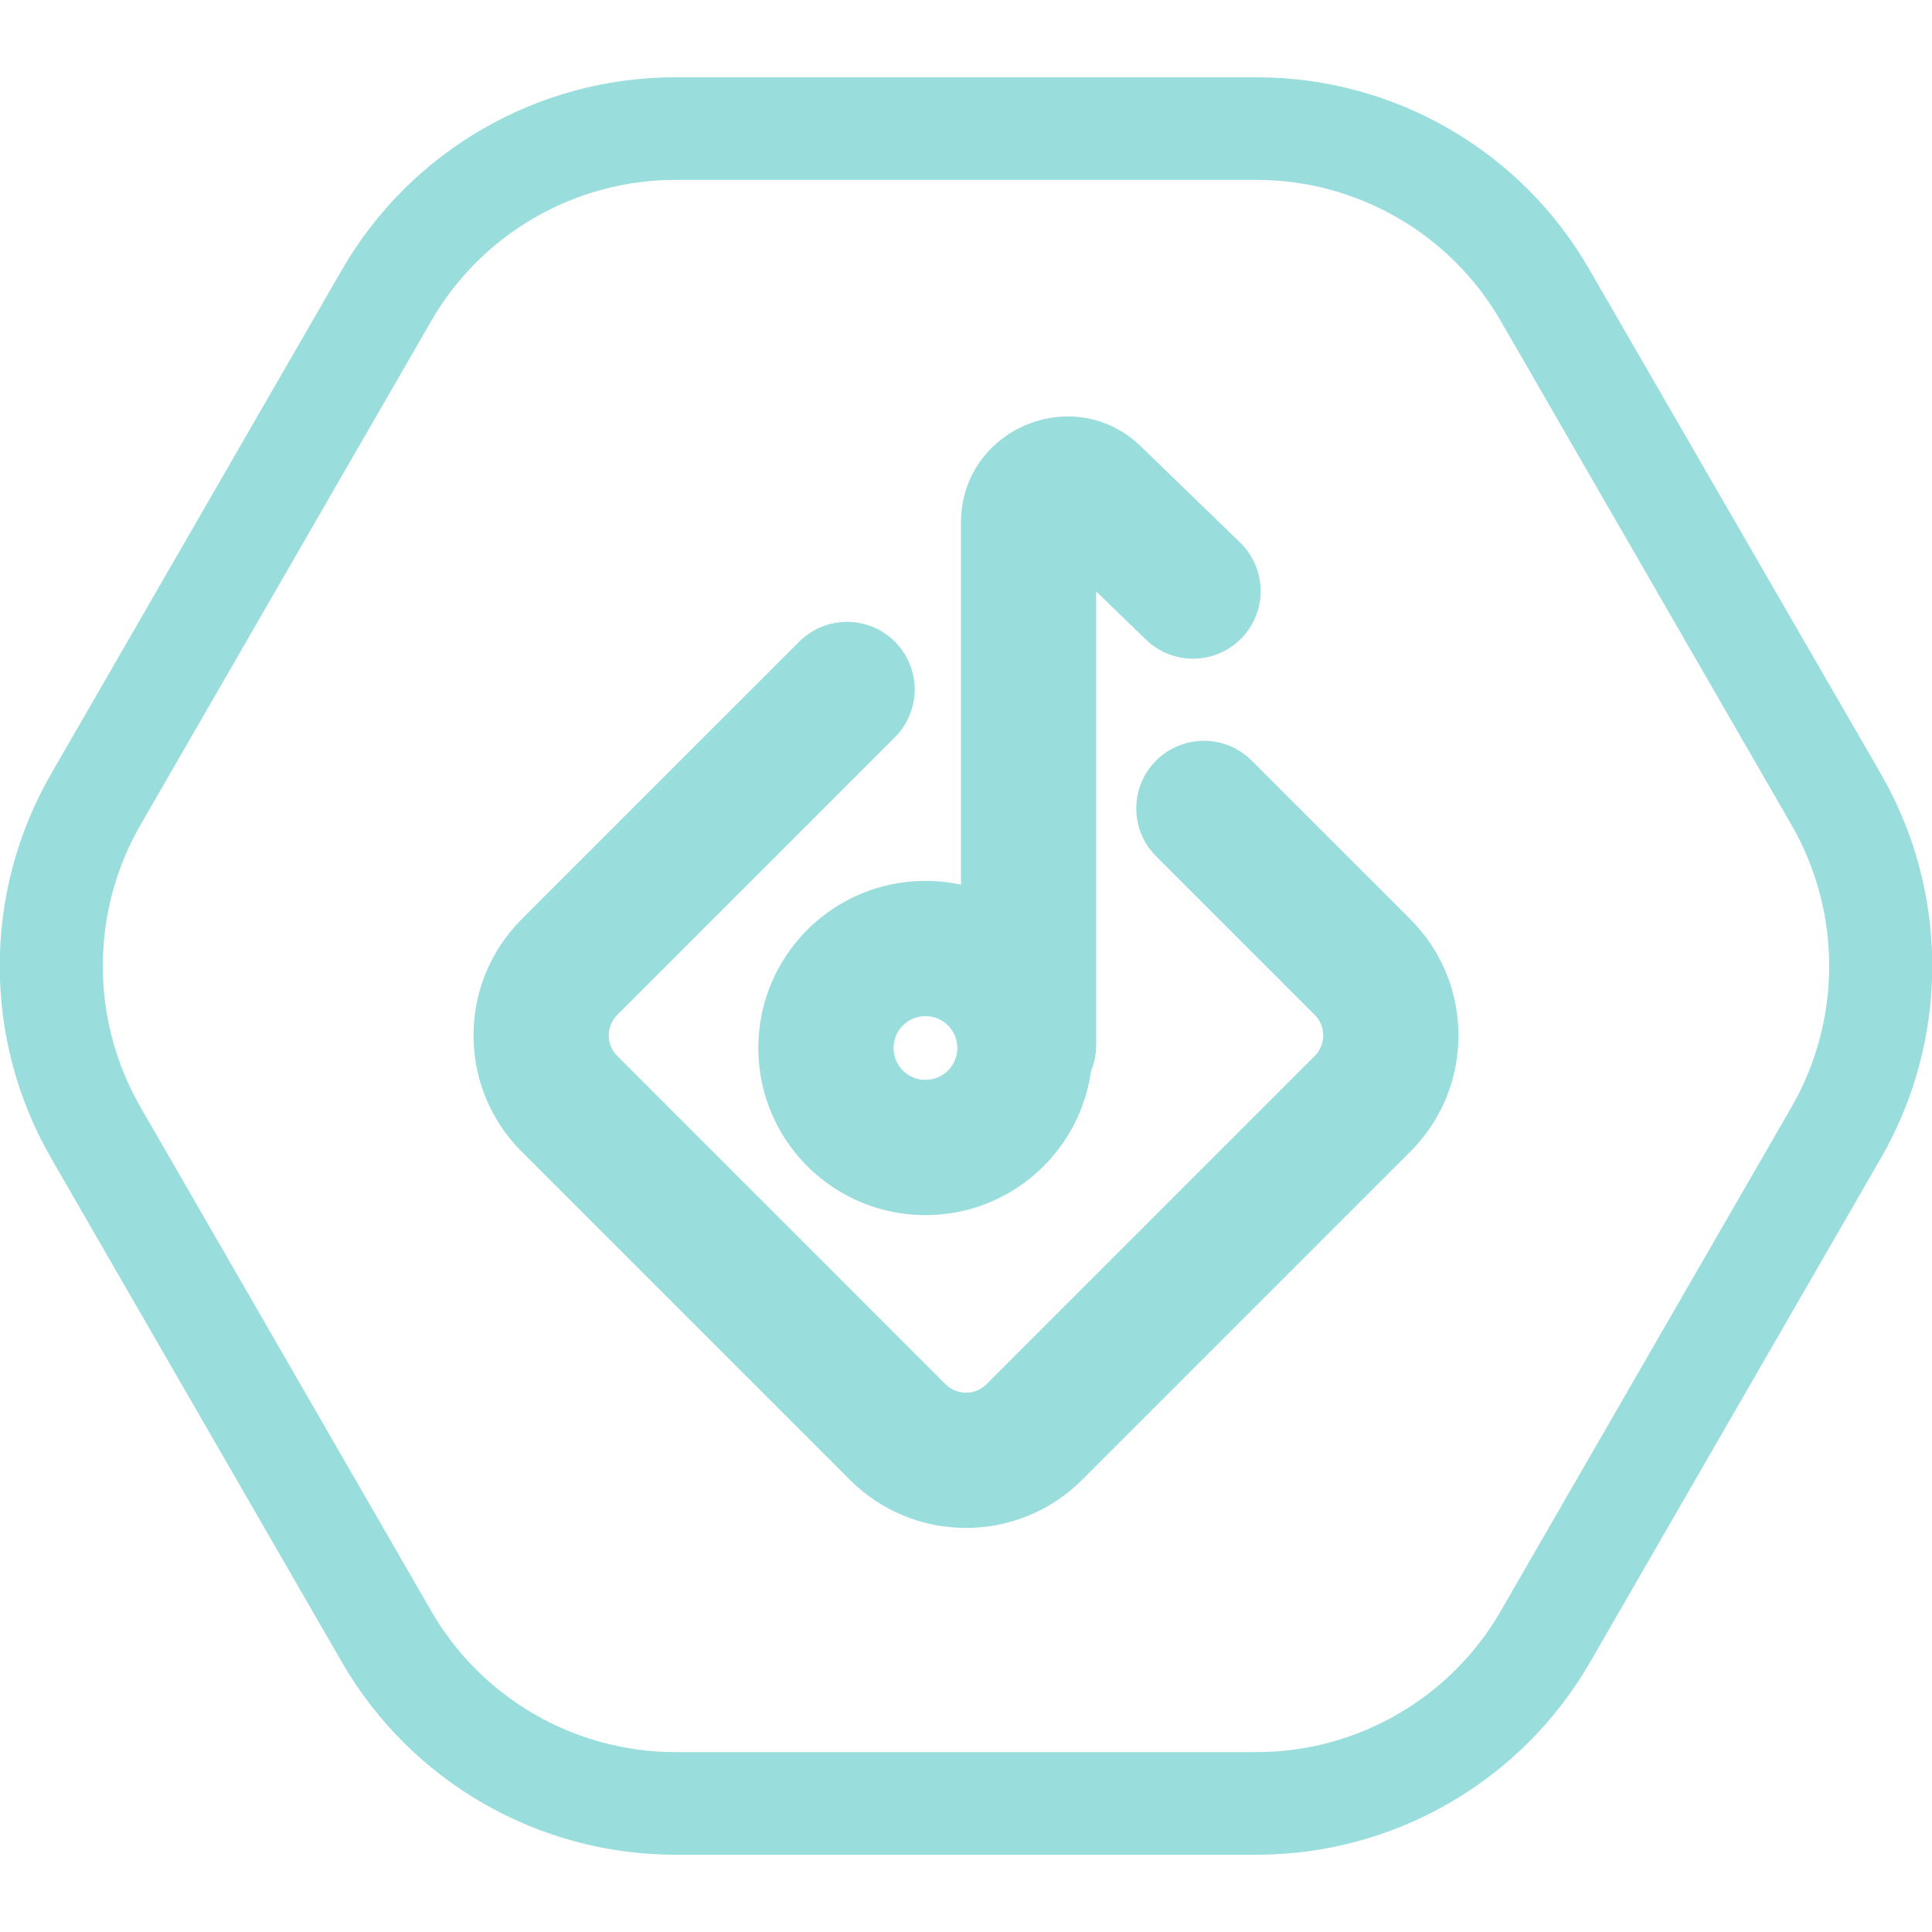
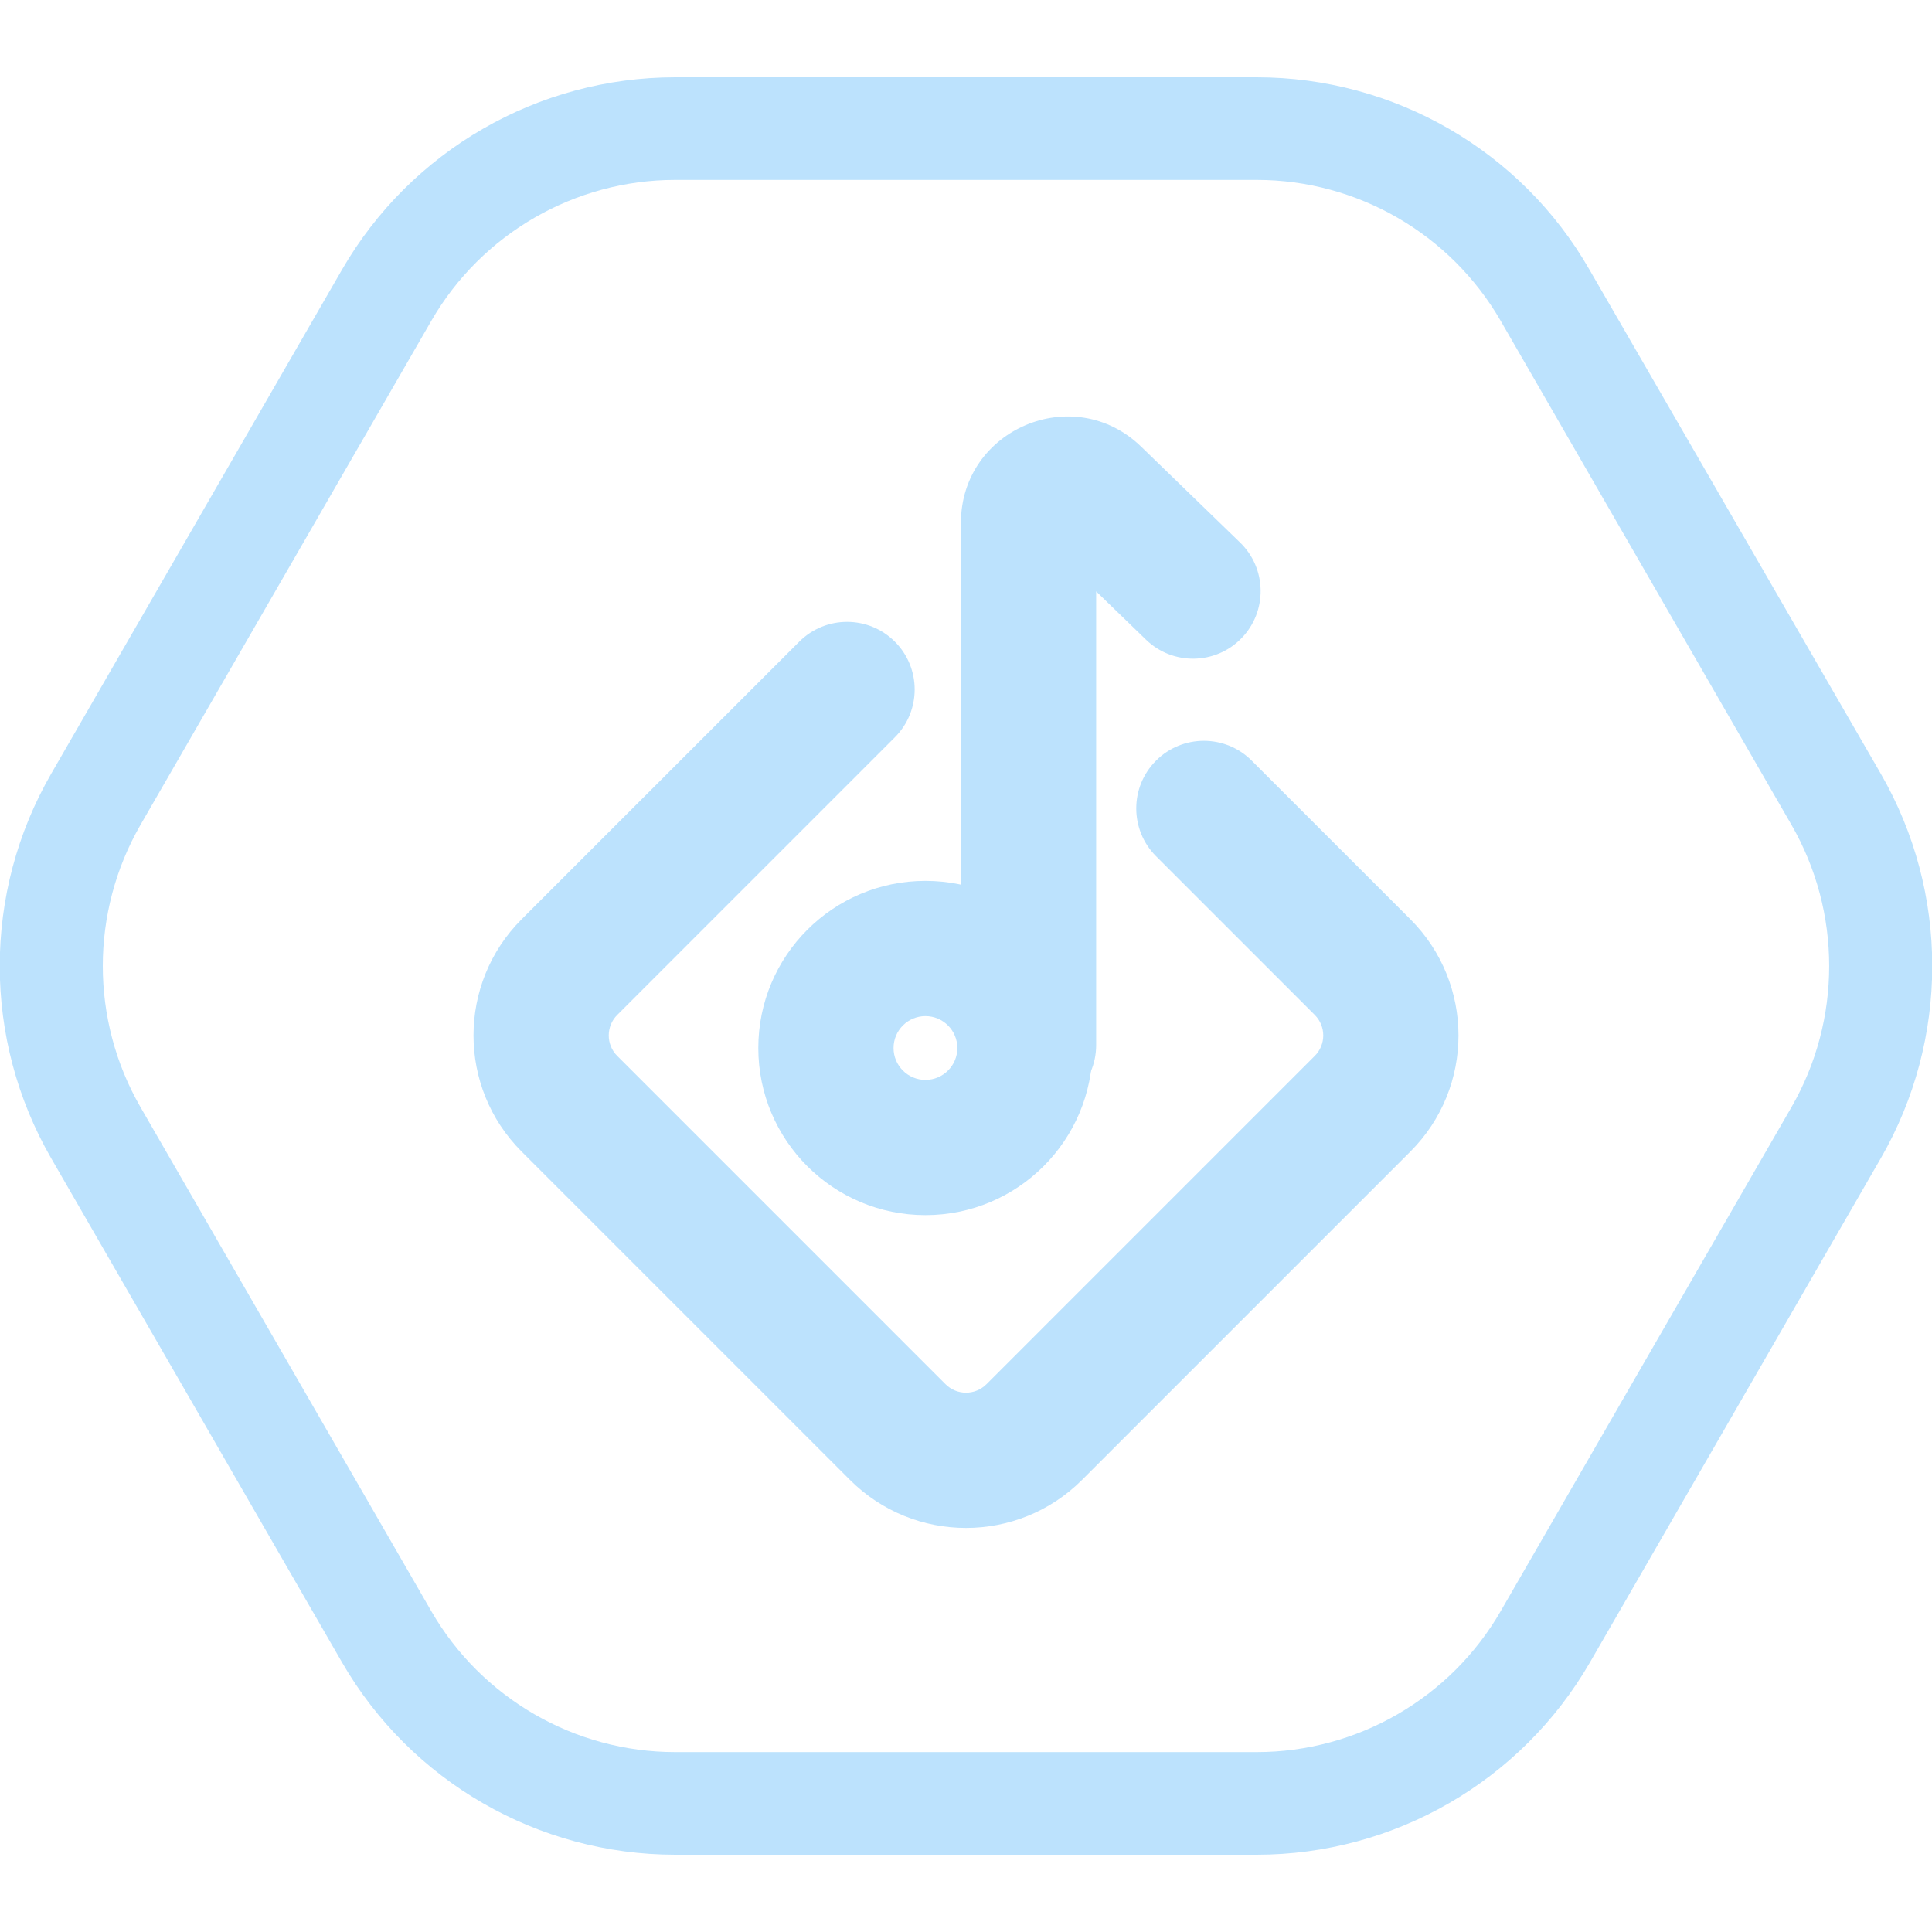
<svg xmlns="http://www.w3.org/2000/svg" width="100" height="100" viewBox="0 0 100 100" fill="none">
  <g clip-path="url(#clip0)">
-     <path d="M65.047 9.312C70.249 9.312 75.079 12.101 77.68 16.616L92.728 42.696C95.329 47.211 95.329 52.789 92.728 57.304L77.68 83.385C75.079 87.9 70.249 90.688 65.047 90.688H34.952C29.75 90.688 24.92 87.9 22.319 83.385L7.271 57.304C4.67 52.789 4.67 47.211 7.271 42.696L22.319 16.616C24.92 12.101 29.75 9.312 34.952 9.312H65.047V9.312ZM65.047 4H34.952C27.839 4 21.258 7.798 17.701 13.96L2.654 40.04C-0.903 46.202 -0.903 53.798 2.654 59.96L17.701 86.04C21.258 92.202 27.839 96 34.952 96H65.047C72.16 96 78.742 92.202 82.298 86.04L97.346 59.96C100.902 53.798 100.902 46.202 97.346 40.04L82.271 13.96C78.742 7.798 72.16 4 65.047 4Z" fill="#99dddd" />
-     <path fill-rule="evenodd" clip-rule="evenodd" d="M49.737 27.067C49.737 22.209 55.576 19.736 59.065 23.118L64.186 28.08C65.574 29.426 65.609 31.642 64.263 33.03C62.918 34.418 60.702 34.452 59.314 33.107L56.737 30.61V54.094C56.737 56.027 55.17 57.594 53.237 57.594C51.304 57.594 49.737 56.027 49.737 54.094V27.067Z" fill="#99dddd" />
-     <path fill-rule="evenodd" clip-rule="evenodd" d="M47.901 55.895C48.812 55.895 49.552 55.156 49.552 54.245C49.552 53.333 48.812 52.594 47.901 52.594C46.989 52.594 46.25 53.333 46.25 54.245C46.25 55.156 46.989 55.895 47.901 55.895ZM47.901 62.895C52.678 62.895 56.552 59.022 56.552 54.245C56.552 49.467 52.678 45.594 47.901 45.594C43.123 45.594 39.25 49.467 39.25 54.245C39.25 59.022 43.123 62.895 47.901 62.895Z" fill="#99dddd" />
-     <path fill-rule="evenodd" clip-rule="evenodd" d="M46.319 33.213C47.685 34.58 47.685 36.795 46.319 38.162L31.948 52.533C31.362 53.119 31.362 54.069 31.948 54.654L48.939 71.646C49.525 72.232 50.475 72.232 51.061 71.646L68.052 54.654C68.638 54.069 68.638 53.119 68.052 52.533L59.838 44.319C58.471 42.952 58.471 40.736 59.838 39.369C61.204 38.002 63.42 38.002 64.787 39.369L73.002 47.583C76.321 50.903 76.321 56.285 73.002 59.604L56.01 76.596C52.691 79.915 47.309 79.915 43.99 76.596L26.998 59.604C23.679 56.285 23.679 50.903 26.998 47.583L41.369 33.213C42.736 31.846 44.952 31.846 46.319 33.213Z" fill="#99dddd" />
+     <path d="M65.047 9.312C70.249 9.312 75.079 12.101 77.68 16.616L92.728 42.696C95.329 47.211 95.329 52.789 92.728 57.304L77.68 83.385C75.079 87.9 70.249 90.688 65.047 90.688H34.952C29.75 90.688 24.92 87.9 22.319 83.385L7.271 57.304C4.67 52.789 4.67 47.211 7.271 42.696L22.319 16.616C24.92 12.101 29.75 9.312 34.952 9.312H65.047V9.312ZM65.047 4H34.952C27.839 4 21.258 7.798 17.701 13.96L2.654 40.04C-0.903 46.202 -0.903 53.798 2.654 59.96L17.701 86.04C21.258 92.202 27.839 96 34.952 96H65.047C72.16 96 78.742 92.202 82.298 86.04L97.346 59.96C100.902 53.798 100.902 46.202 97.346 40.04L82.271 13.96C78.742 7.798 72.16 4 65.047 4Z" fill="#BCE2FD" />
+     <path fill-rule="evenodd" clip-rule="evenodd" d="M49.737 27.067C49.737 22.209 55.576 19.736 59.065 23.118L64.186 28.08C65.574 29.426 65.609 31.642 64.263 33.03C62.918 34.418 60.702 34.452 59.314 33.107L56.737 30.61V54.094C56.737 56.027 55.17 57.594 53.237 57.594C51.304 57.594 49.737 56.027 49.737 54.094V27.067Z" fill="#BCE2FD" />
+     <path fill-rule="evenodd" clip-rule="evenodd" d="M47.901 55.895C48.812 55.895 49.552 55.156 49.552 54.245C49.552 53.333 48.812 52.594 47.901 52.594C46.989 52.594 46.25 53.333 46.25 54.245C46.25 55.156 46.989 55.895 47.901 55.895ZM47.901 62.895C52.678 62.895 56.552 59.022 56.552 54.245C56.552 49.467 52.678 45.594 47.901 45.594C43.123 45.594 39.25 49.467 39.25 54.245C39.25 59.022 43.123 62.895 47.901 62.895Z" fill="#BCE2FD" />
+     <path fill-rule="evenodd" clip-rule="evenodd" d="M46.319 33.213C47.685 34.58 47.685 36.795 46.319 38.162L31.948 52.533C31.362 53.119 31.362 54.069 31.948 54.654L48.939 71.646C49.525 72.232 50.475 72.232 51.061 71.646L68.052 54.654C68.638 54.069 68.638 53.119 68.052 52.533L59.838 44.319C58.471 42.952 58.471 40.736 59.838 39.369C61.204 38.002 63.42 38.002 64.787 39.369L73.002 47.583C76.321 50.903 76.321 56.285 73.002 59.604L56.01 76.596C52.691 79.915 47.309 79.915 43.99 76.596L26.998 59.604C23.679 56.285 23.679 50.903 26.998 47.583L41.369 33.213C42.736 31.846 44.952 31.846 46.319 33.213Z" fill="#BCE2FD" />
  </g>
  <defs>
    <clipPath id="clip0">
-       <rect width="100" height="92" fill="#99dddd" transform="translate(0 4)" />
+       <rect width="100" height="92" fill="#BCE2FD" transform="translate(0 4)" />
    </clipPath>
  </defs>
</svg>
